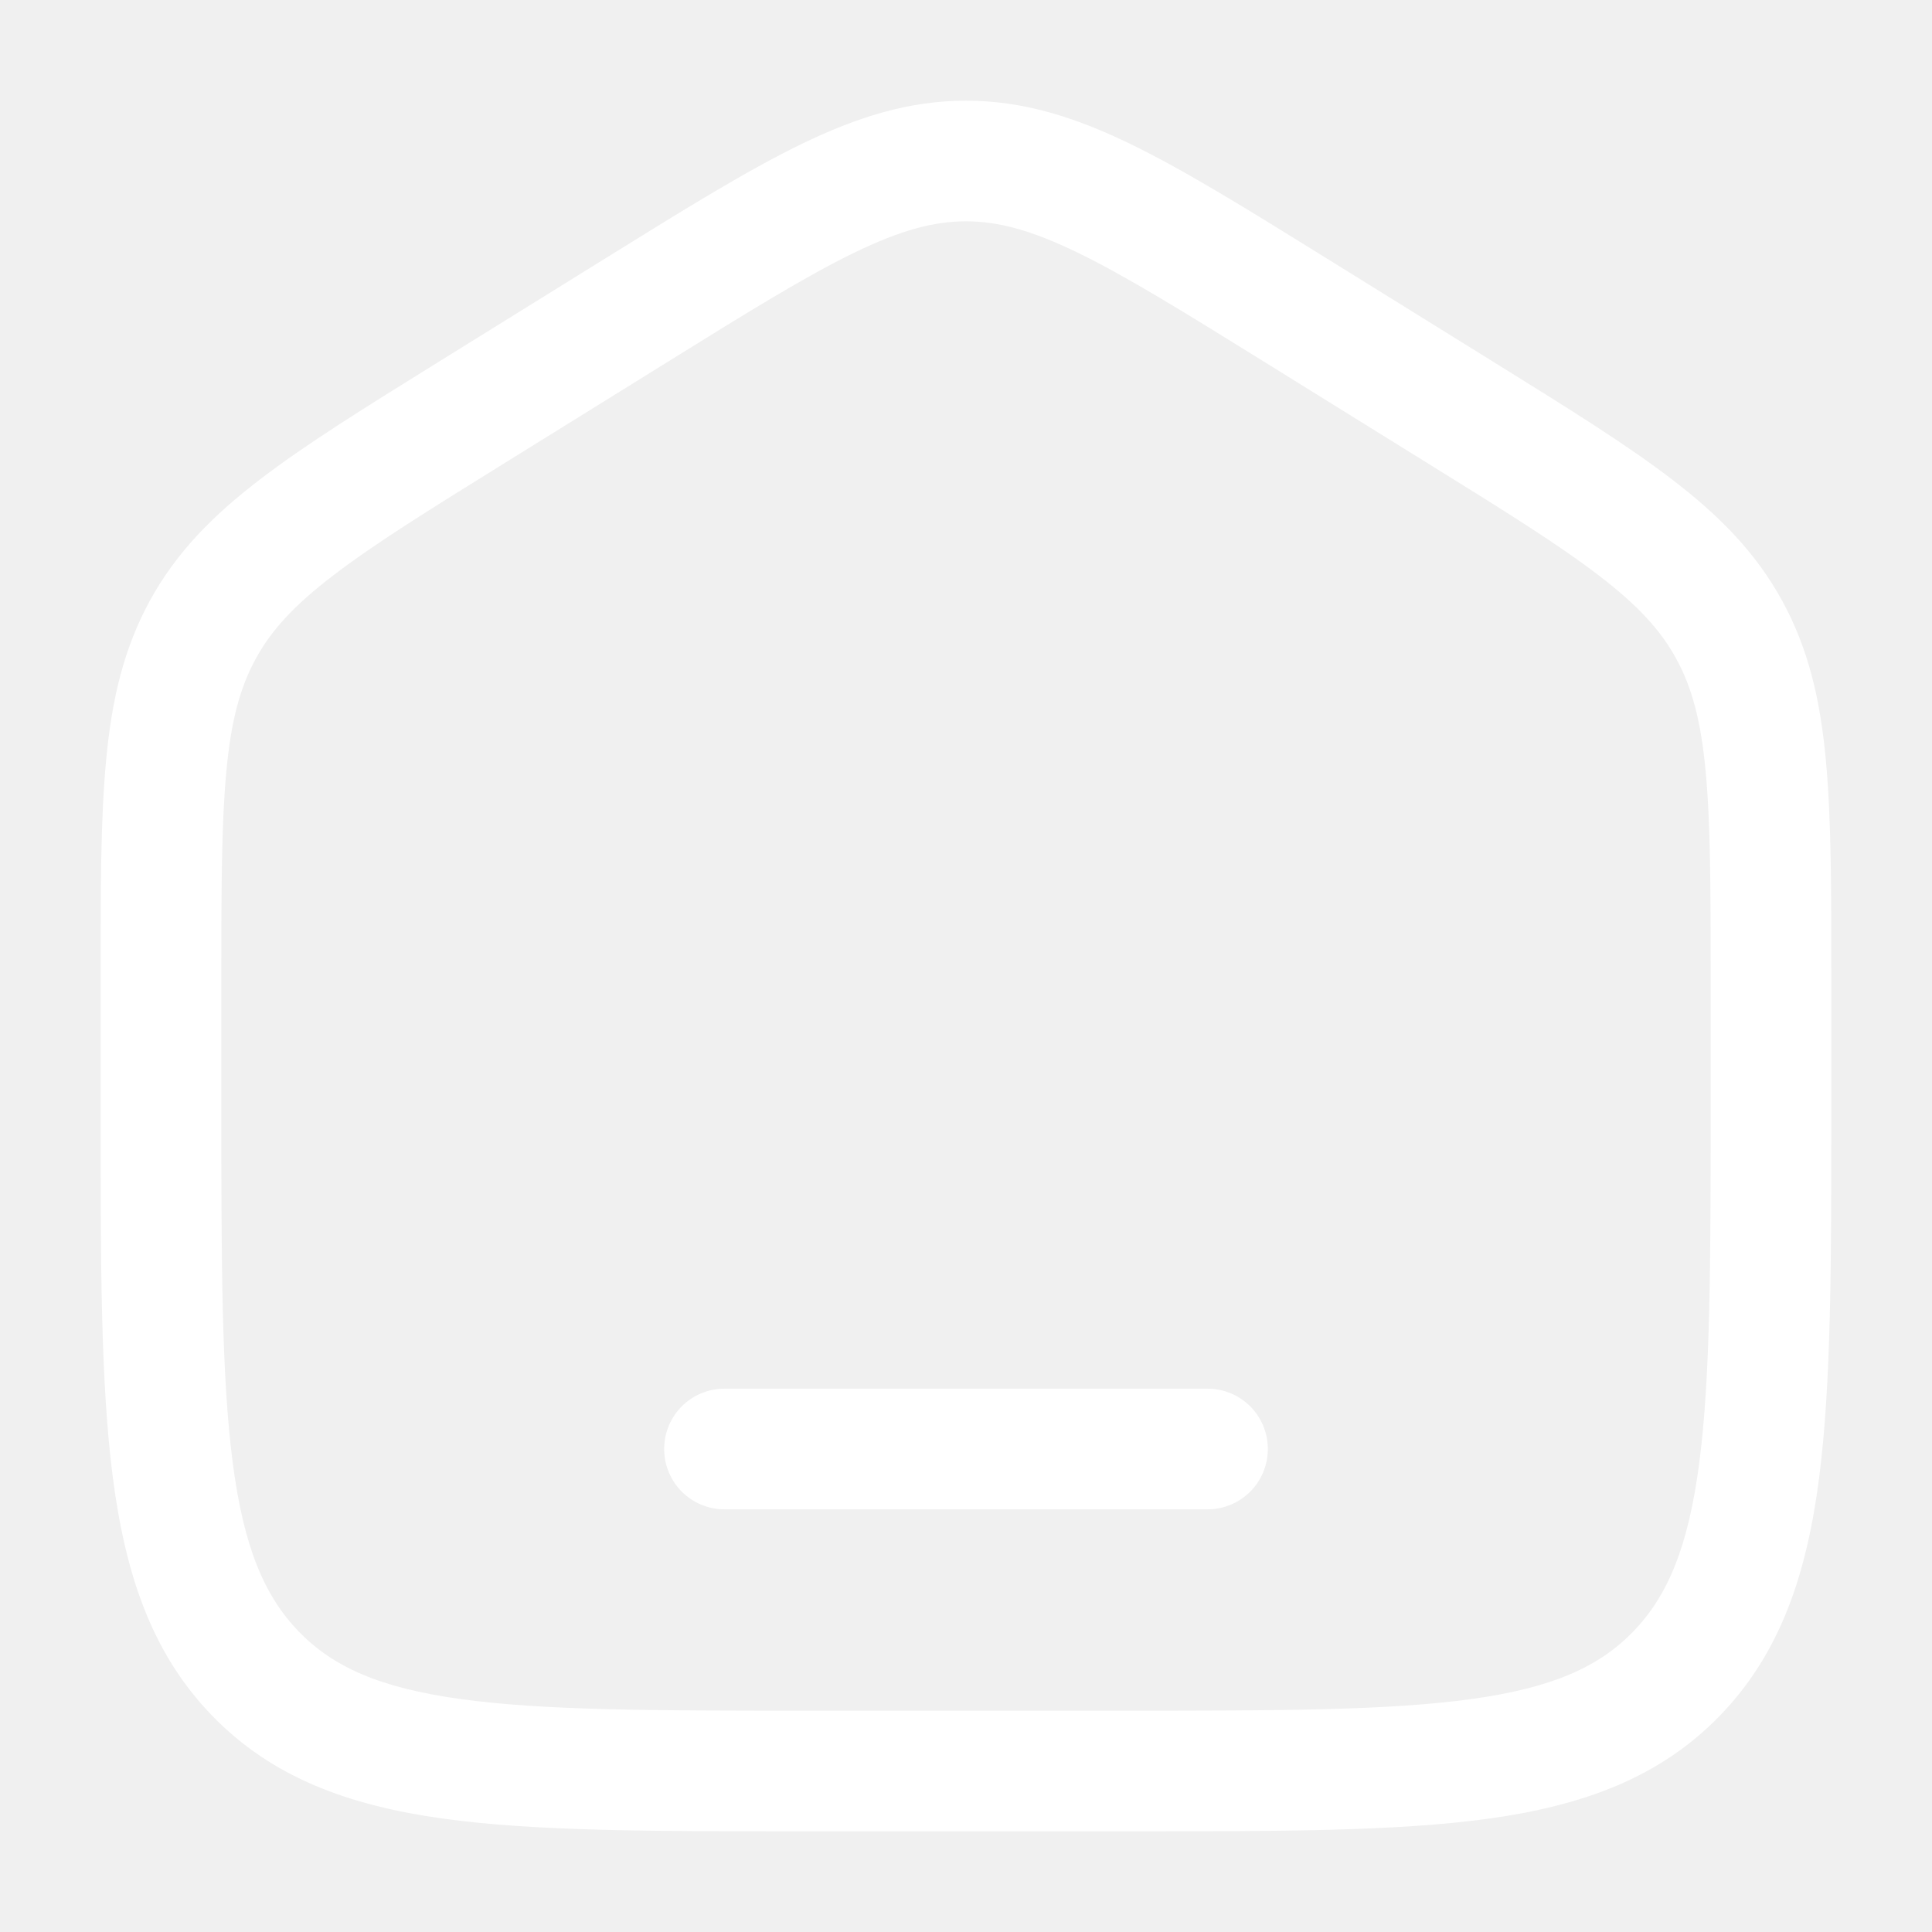
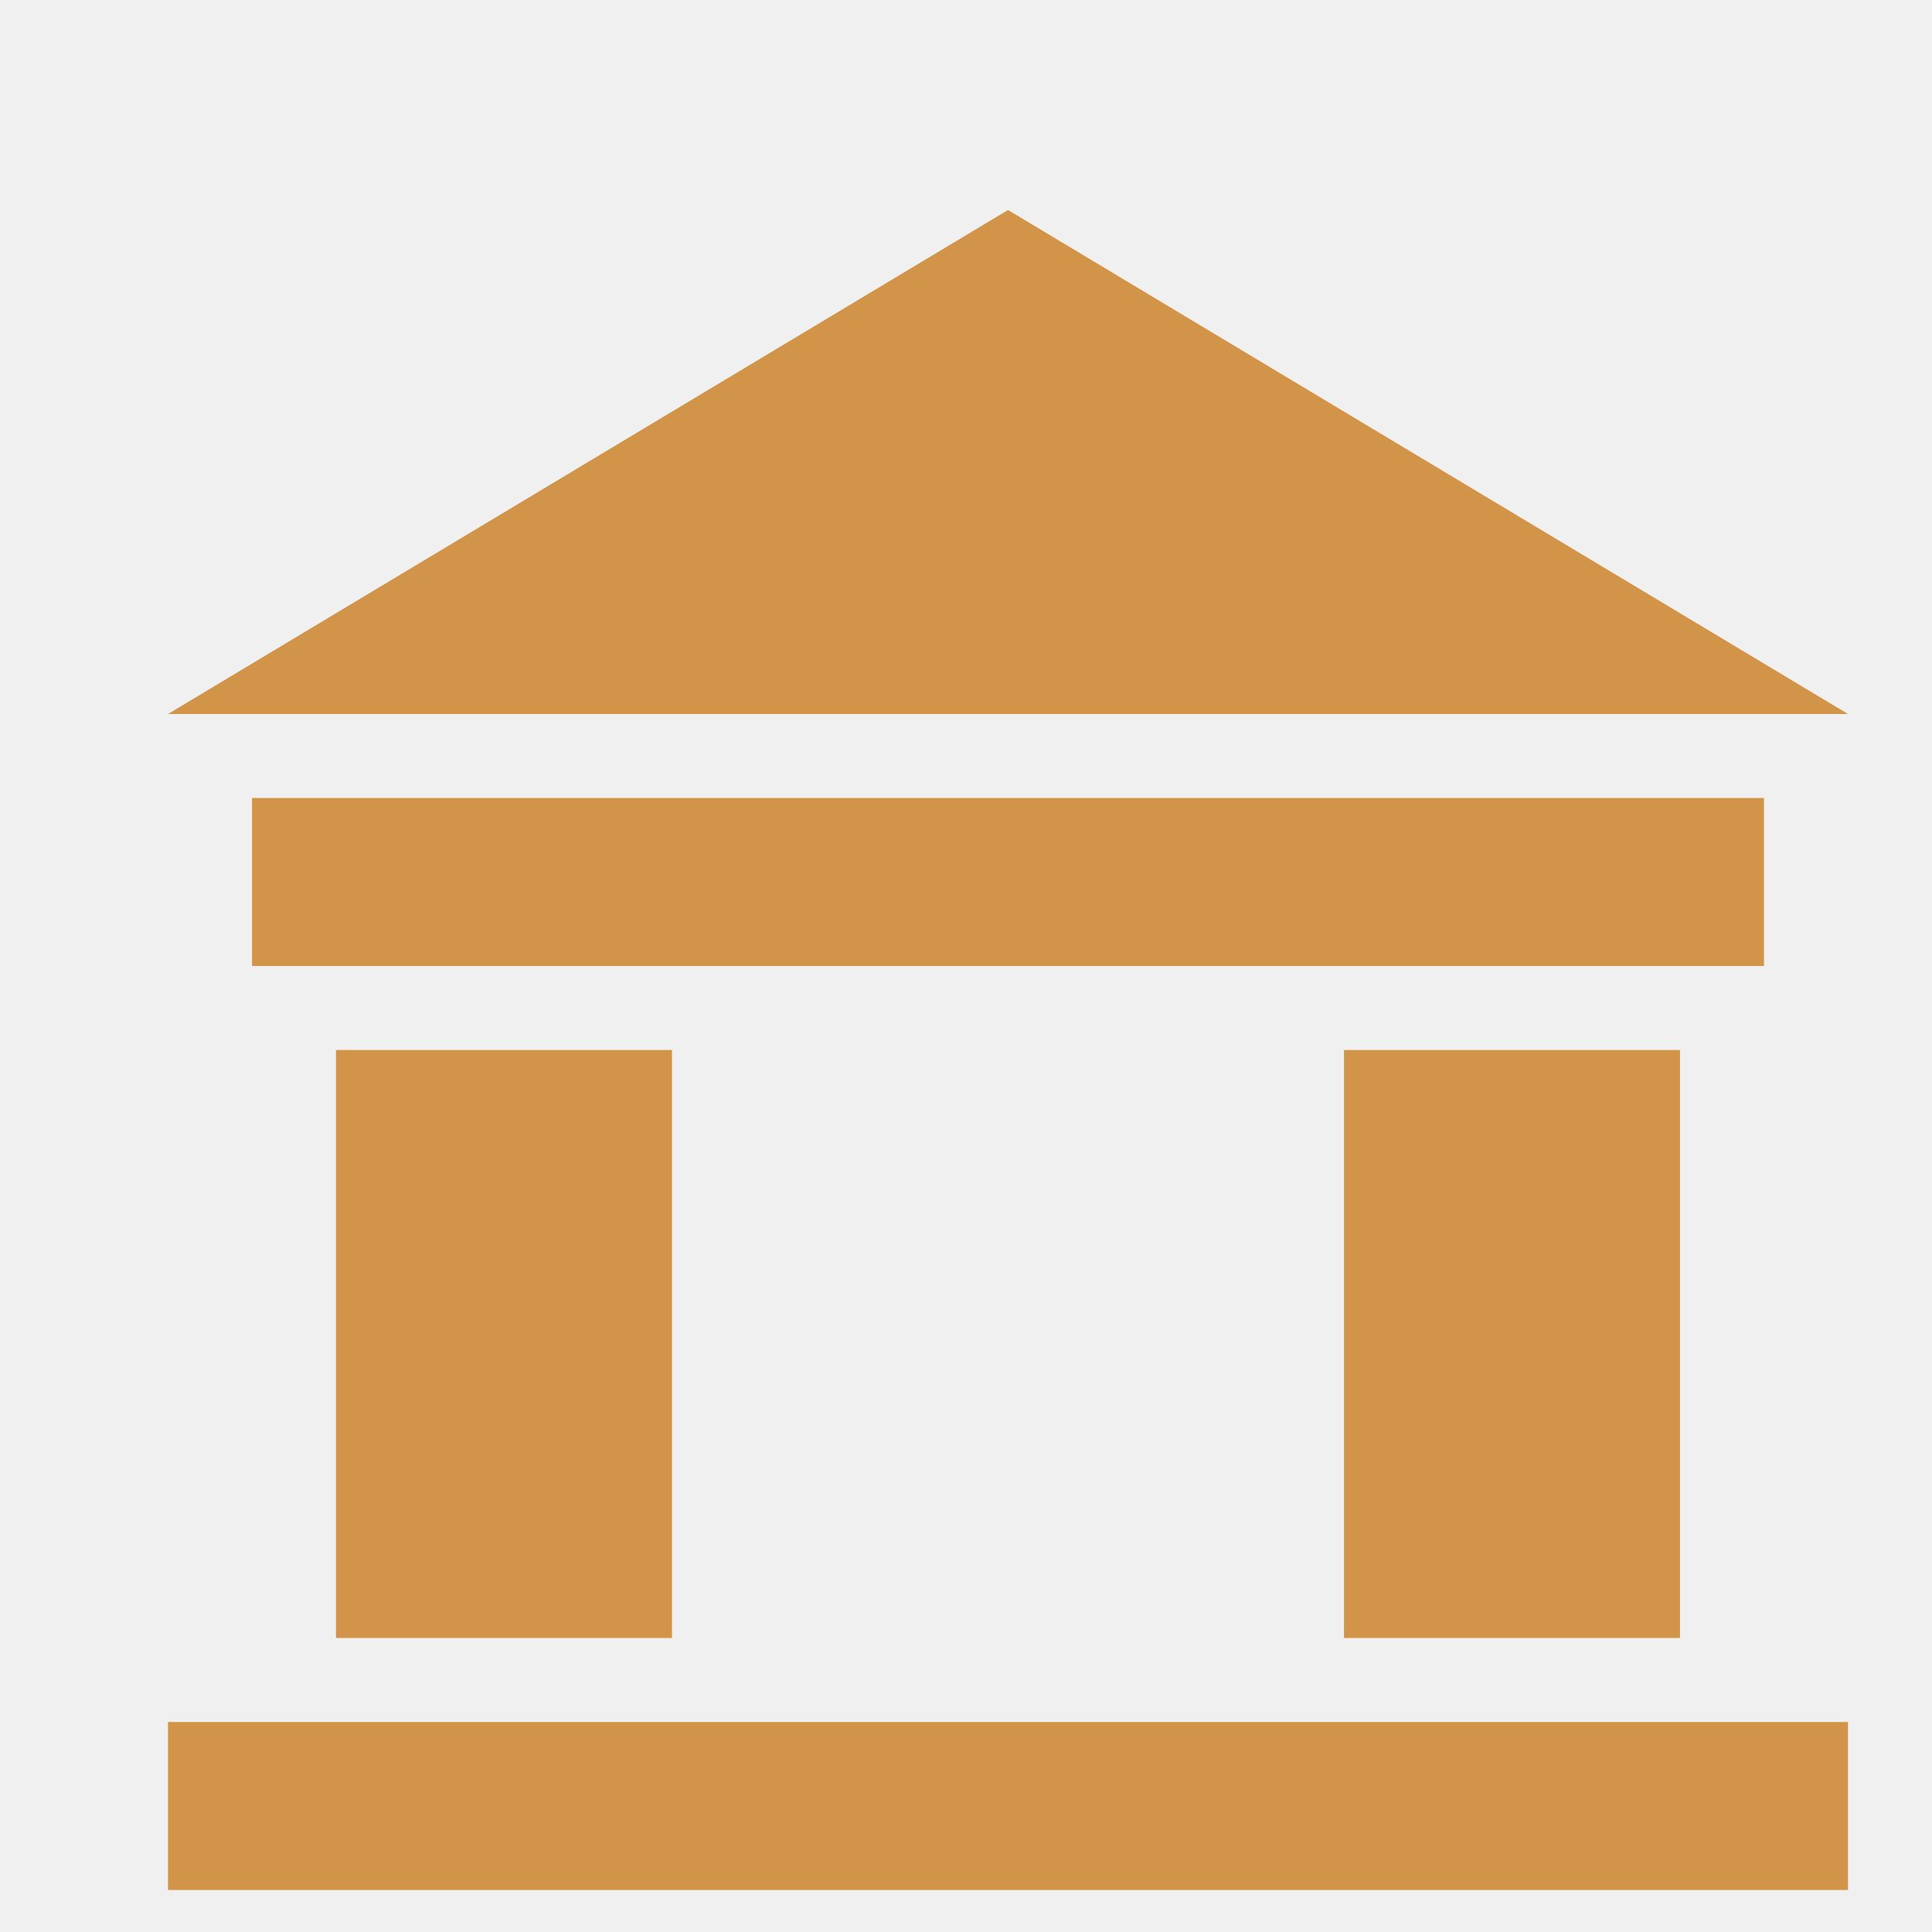
- <svg xmlns="http://www.w3.org/2000/svg" width="18" height="18" viewBox="0 0 18 18" fill="none">
-   <g clip-path="url(#clip0_544_17799)">
-     <path d="M6.75 12.938C6.439 12.938 6.188 13.189 6.188 13.5C6.188 13.811 6.439 14.062 6.75 14.062H11.25C11.561 14.062 11.812 13.811 11.812 13.5C11.812 13.189 11.561 12.938 11.25 12.938H6.75Z" fill="white" />
-     <path fill-rule="evenodd" clip-rule="evenodd" d="M9 0.938C8.469 0.938 7.986 1.09 7.463 1.344C6.957 1.59 6.372 1.953 5.642 2.406L4.092 3.368C3.401 3.797 2.848 4.14 2.422 4.467C1.98 4.805 1.641 5.149 1.396 5.597C1.152 6.044 1.041 6.519 0.989 7.081C0.937 7.625 0.937 8.291 0.938 9.125V10.335C0.937 11.763 0.937 12.89 1.052 13.771C1.17 14.675 1.416 15.405 1.974 15.982C2.535 16.562 3.248 16.821 4.131 16.944C4.986 17.062 6.079 17.062 7.456 17.062H10.544C11.921 17.062 13.014 17.062 13.869 16.944C14.752 16.821 15.465 16.562 16.026 15.982C16.584 15.405 16.831 14.675 16.948 13.771C17.062 12.89 17.062 11.763 17.062 10.335V9.125C17.062 8.291 17.062 7.625 17.011 7.081C16.959 6.519 16.849 6.044 16.604 5.597C16.359 5.149 16.02 4.805 15.578 4.467C15.152 4.14 14.599 3.797 13.908 3.368L12.358 2.406C11.628 1.953 11.043 1.59 10.537 1.344C10.014 1.09 9.531 0.938 9 0.938ZM6.21 3.378C6.971 2.905 7.507 2.574 7.955 2.356C8.391 2.144 8.7 2.062 9 2.062C9.3 2.062 9.609 2.144 10.045 2.356C10.493 2.574 11.028 2.905 11.79 3.378L13.29 4.309C14.011 4.756 14.517 5.071 14.894 5.36C15.261 5.641 15.473 5.873 15.617 6.137C15.762 6.402 15.847 6.711 15.891 7.186C15.937 7.671 15.938 8.284 15.938 9.153V10.294C15.938 11.772 15.936 12.826 15.832 13.626C15.73 14.412 15.538 14.868 15.217 15.2C14.899 15.529 14.465 15.725 13.714 15.829C12.945 15.936 11.931 15.938 10.5 15.938H7.5C6.069 15.938 5.055 15.936 4.286 15.829C3.535 15.725 3.101 15.529 2.783 15.2C2.462 14.868 2.27 14.412 2.168 13.626C2.064 12.826 2.062 11.772 2.062 10.294V9.153C2.062 8.284 2.063 7.671 2.109 7.186C2.153 6.711 2.238 6.402 2.383 6.137C2.527 5.873 2.738 5.641 3.106 5.36C3.483 5.071 3.989 4.756 4.71 4.309L6.21 3.378Z" fill="white" />
-   </g>
-   <defs>
-     <clipPath id="clip0_544_17799">
-       <rect width="18" height="18" fill="white" />
-     </clipPath>
-   </defs>
+ <svg xmlns="http://www.w3.org/2000/svg" width="23" height="23" viewBox="0 0 23 23" fill="none">
+   <path d="M12 2.5L2 8.5H22L12 2.5Z" fill="#d19449" />
+   <rect x="3" y="9.5" width="18" height="2" fill="#d19449" />
+   <rect x="4" y="12.5" width="4" height="7" fill="#d19449" />
+   <rect x="16" y="12.5" width="4" height="7" fill="#d19449" />
+   <rect x="2" y="20.5" width="20" height="2" fill="#d19449" />
</svg>
